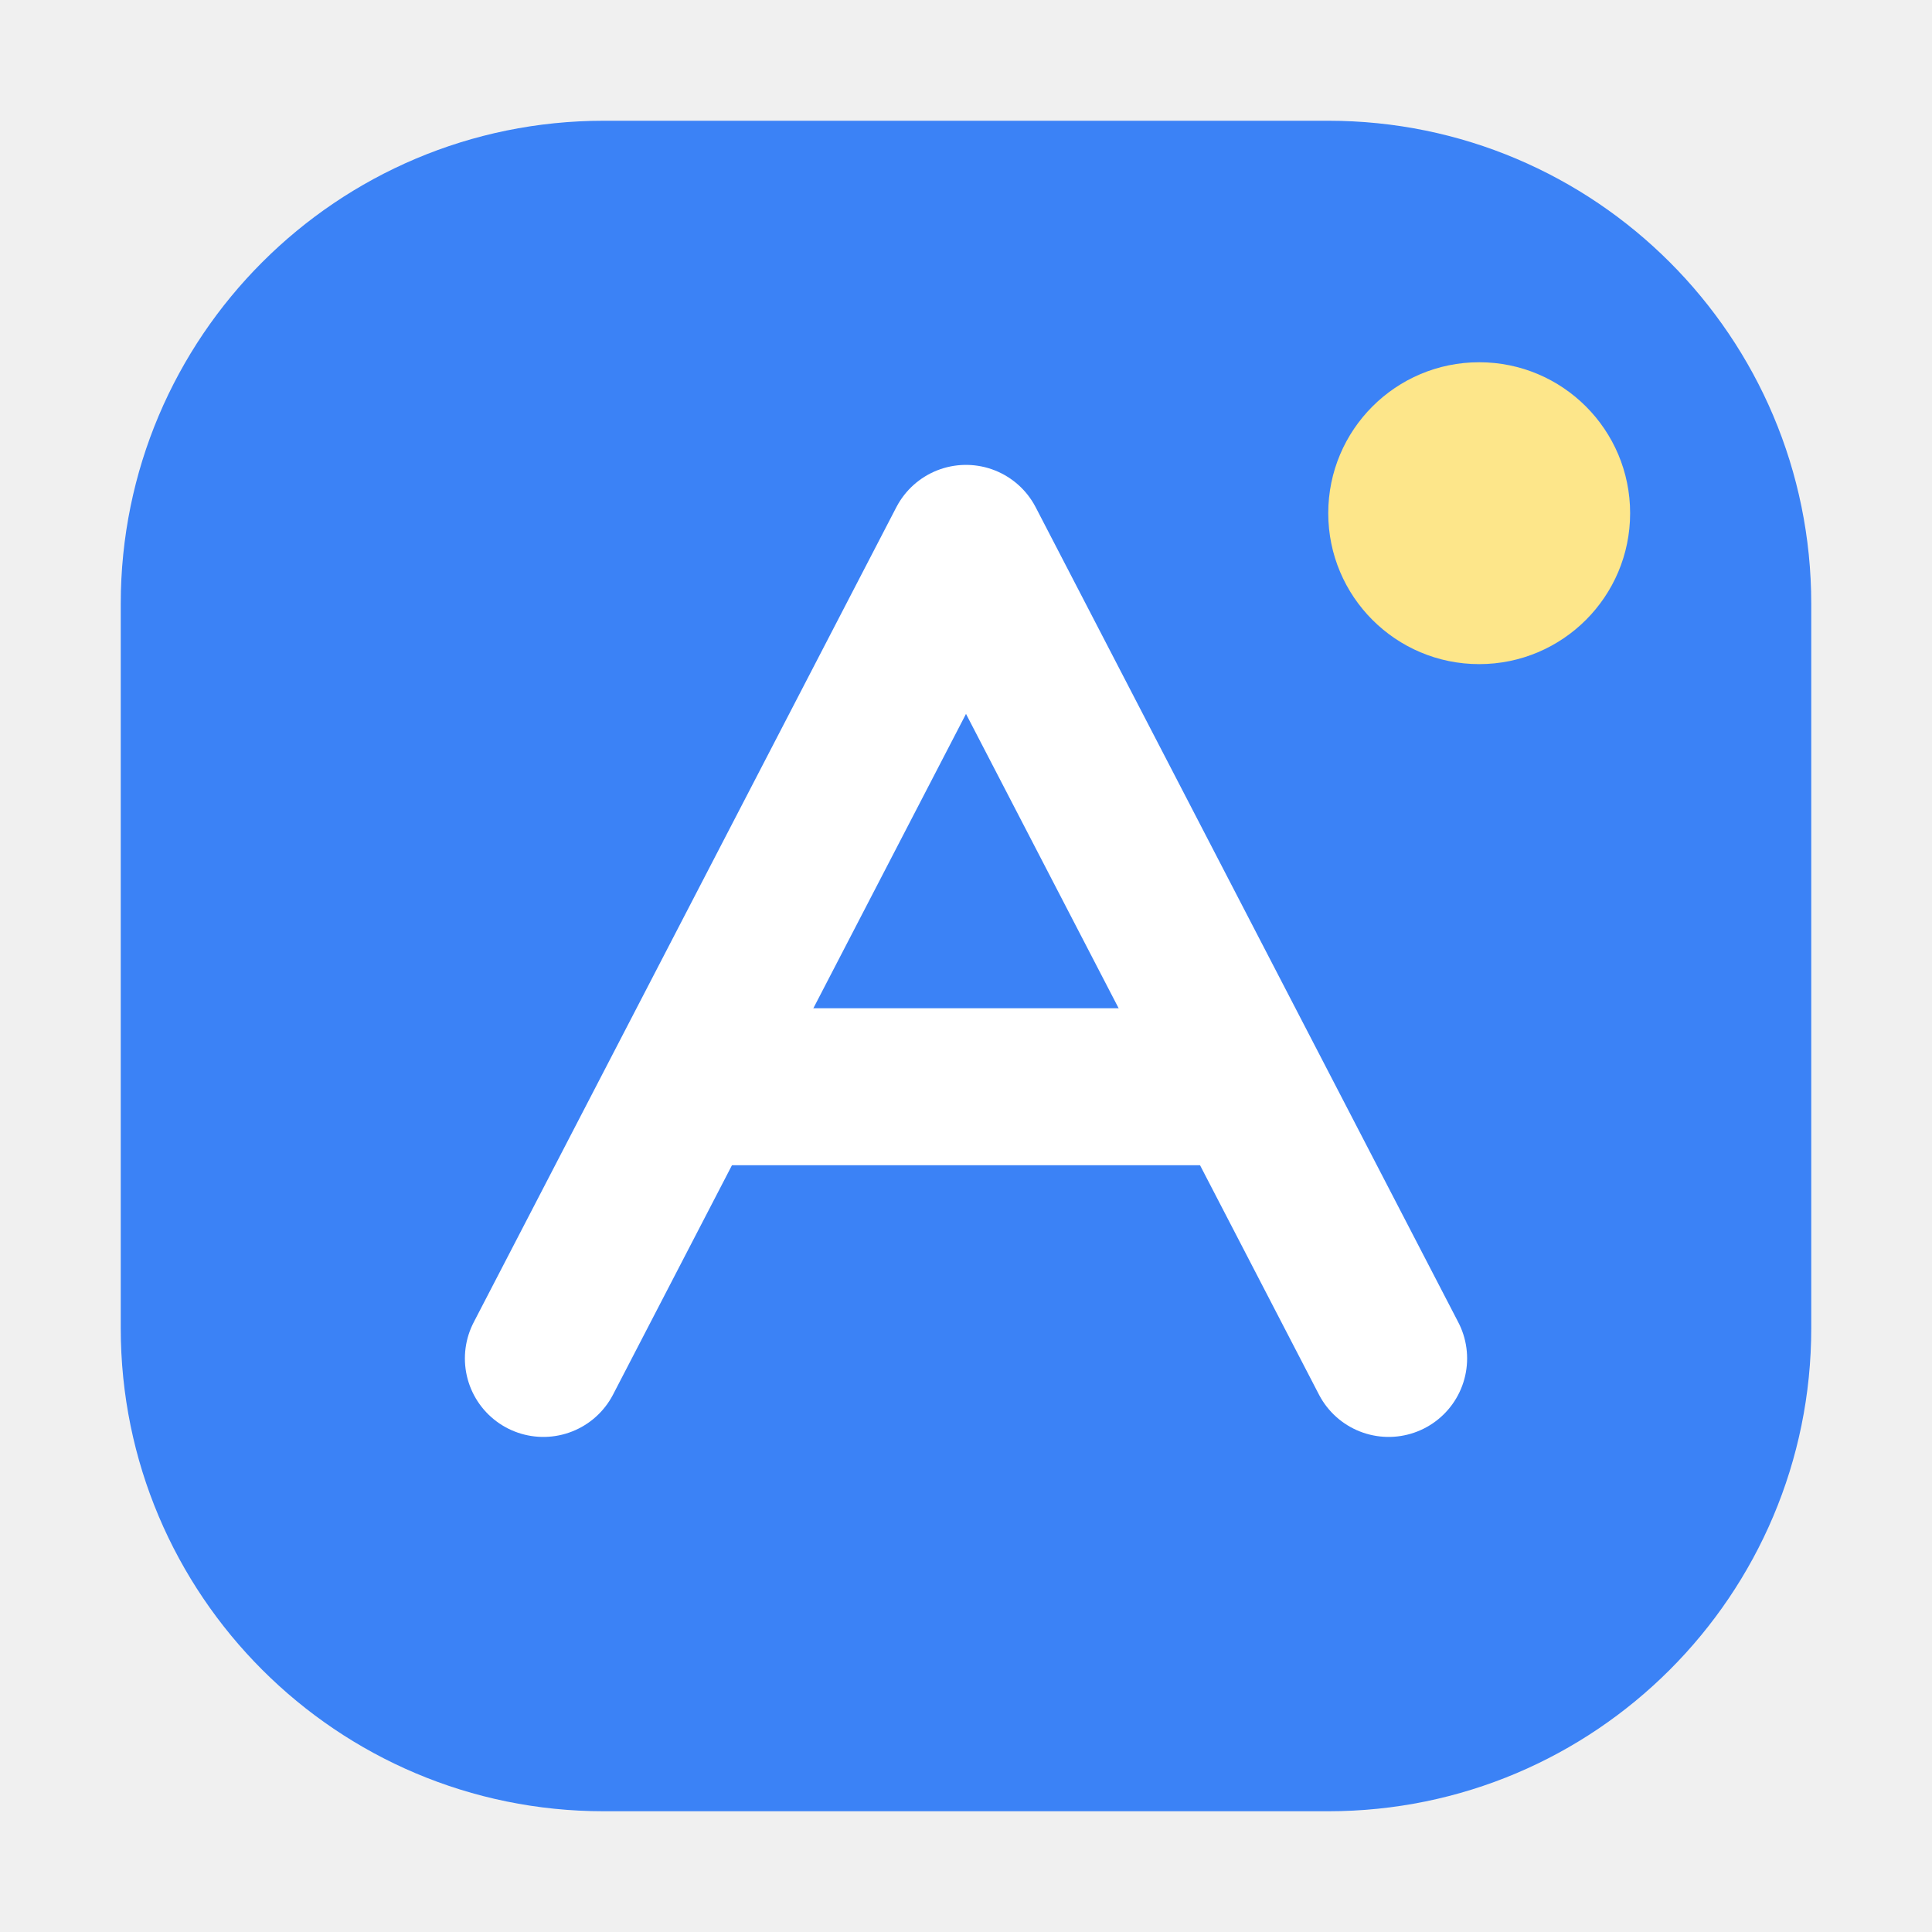
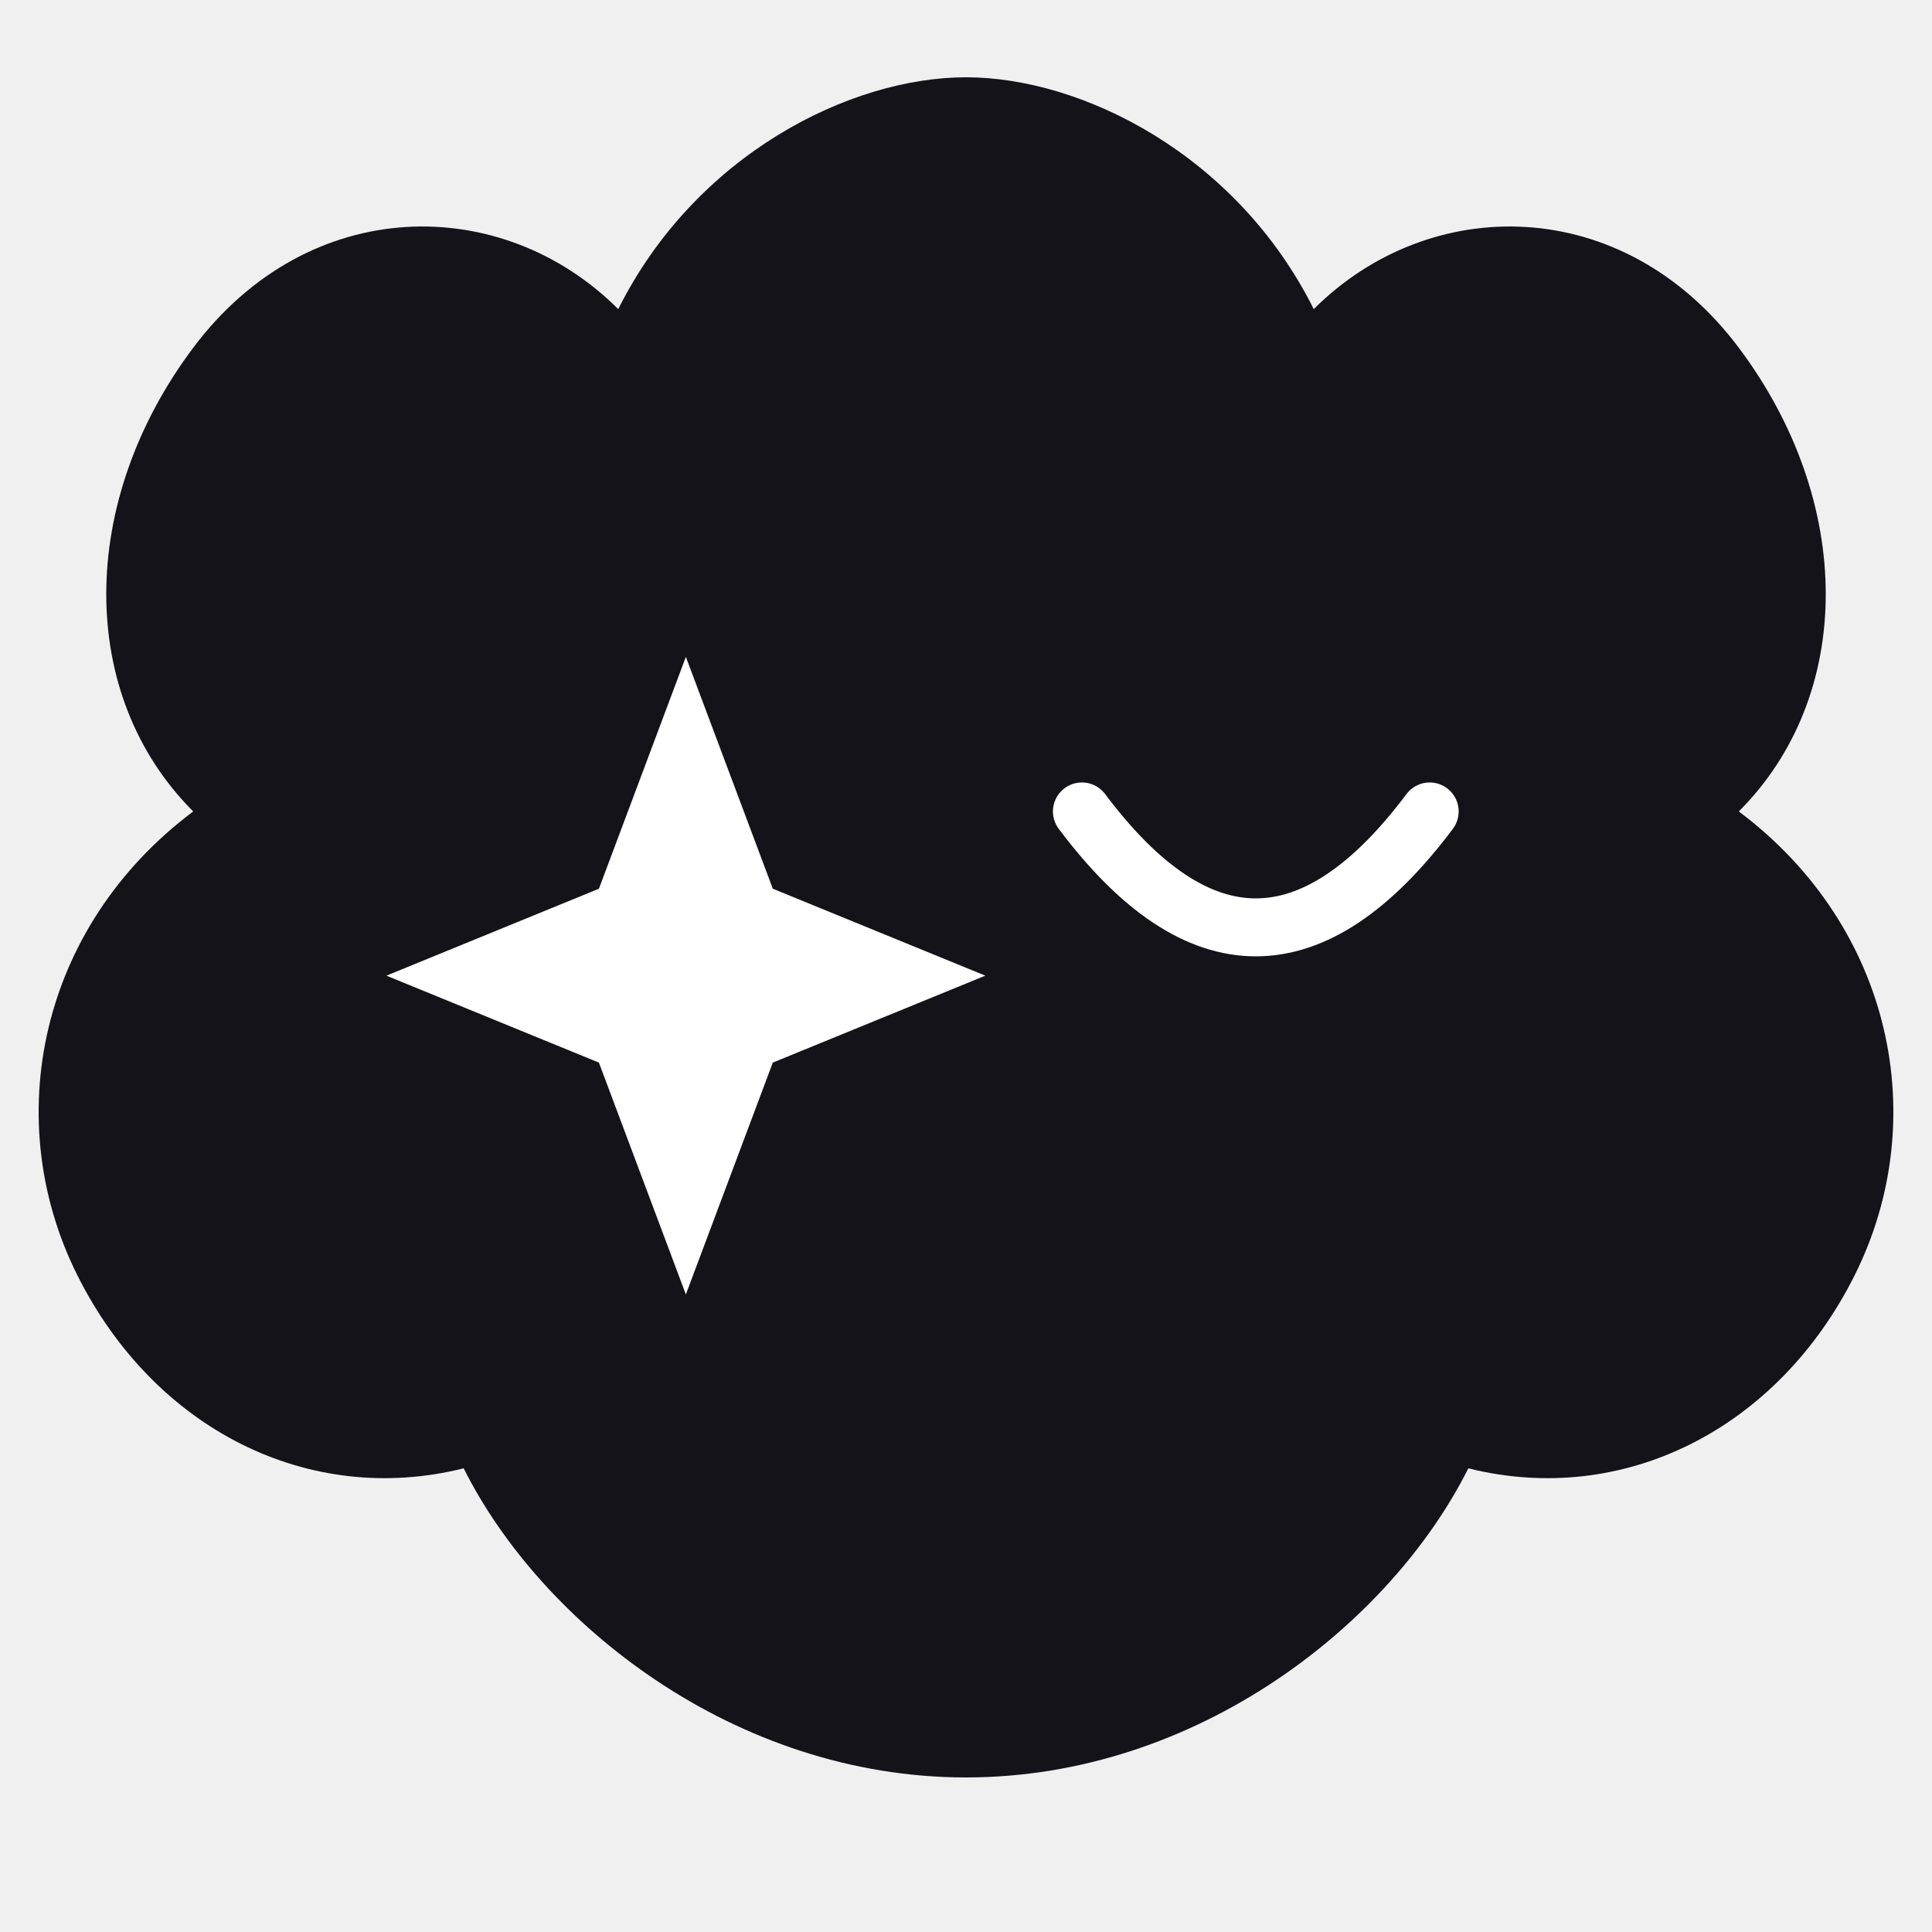
- <svg xmlns="http://www.w3.org/2000/svg" width="32" height="32" viewBox="0 0 32 32" fill="none">
-   <rect x="2" y="2" width="28" height="28" rx="8" fill="#3B82F6" />
-   <path d="M9 22.5 16 9l7 13.5" stroke="#fff" stroke-width="2.6" stroke-linecap="round" stroke-linejoin="round" />
-   <path d="M11.6 18h8.8" stroke="#fff" stroke-width="2.6" stroke-linecap="round" />
-   <circle cx="24.5" cy="8.5" r="2.5" fill="#FDE68A" />
+ <svg xmlns="http://www.w3.org/2000/svg" width="32" height="32" viewBox="0 0 100 100">
+   <g fill="#14131A">
+     <path d="M50 4 C56 4, 64 8, 68 16 C74 10, 84 10, 90 18 C96 26, 96 36, 90 42 C98 48, 100 58, 96 66 C92 74, 84 78, 76 76 C72 84, 62 92, 50 92 C38 92, 28 84, 24 76 C16 78, 8 74, 4 66 C0 58, 2 48, 10 42 C4 36, 4 26, 10 18 C16 10, 26 10, 32 16 C36 8, 44 4, 50 4 Z" />
+   </g>
+   <path fill="#fff" d="M31 46 L35.5 34 L40 46 L51 50.5 L40 55 L35.5 67 L31 55 L20 50.5 Z" />
+   <path d="M56 42 Q65 54, 74 42" fill="none" stroke="#fff" stroke-width="3" stroke-linecap="round" />
</svg>
